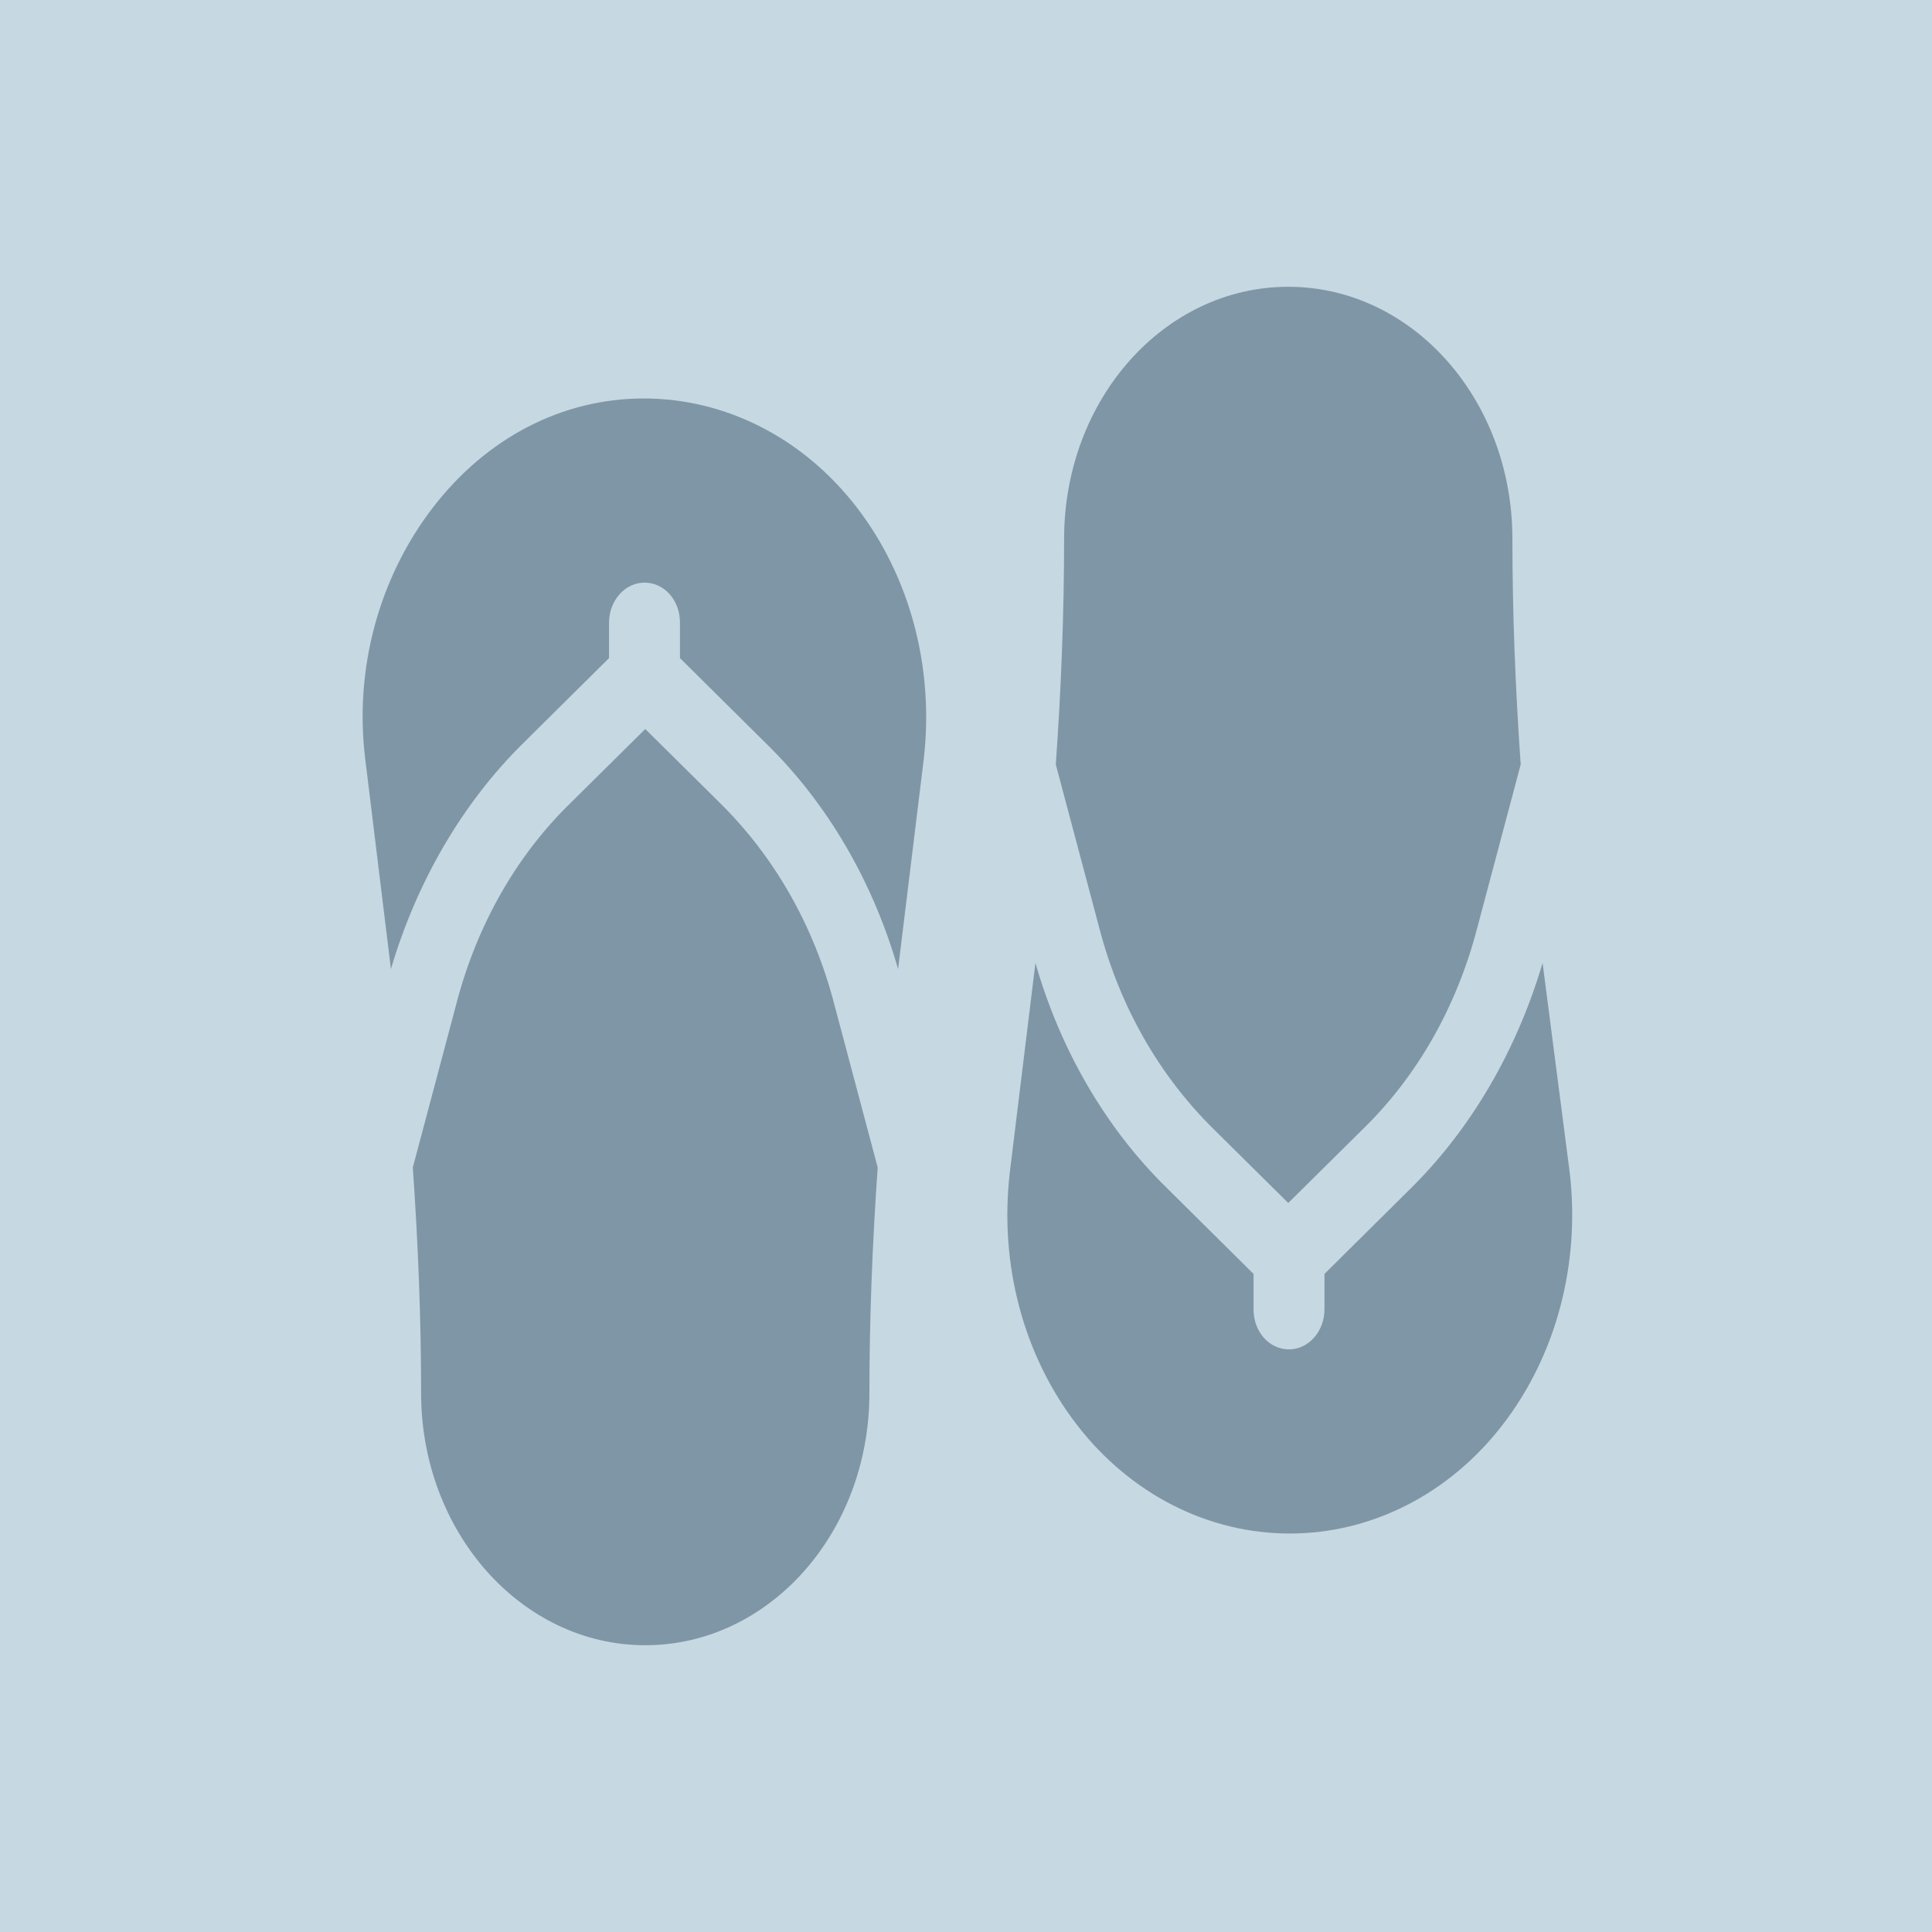
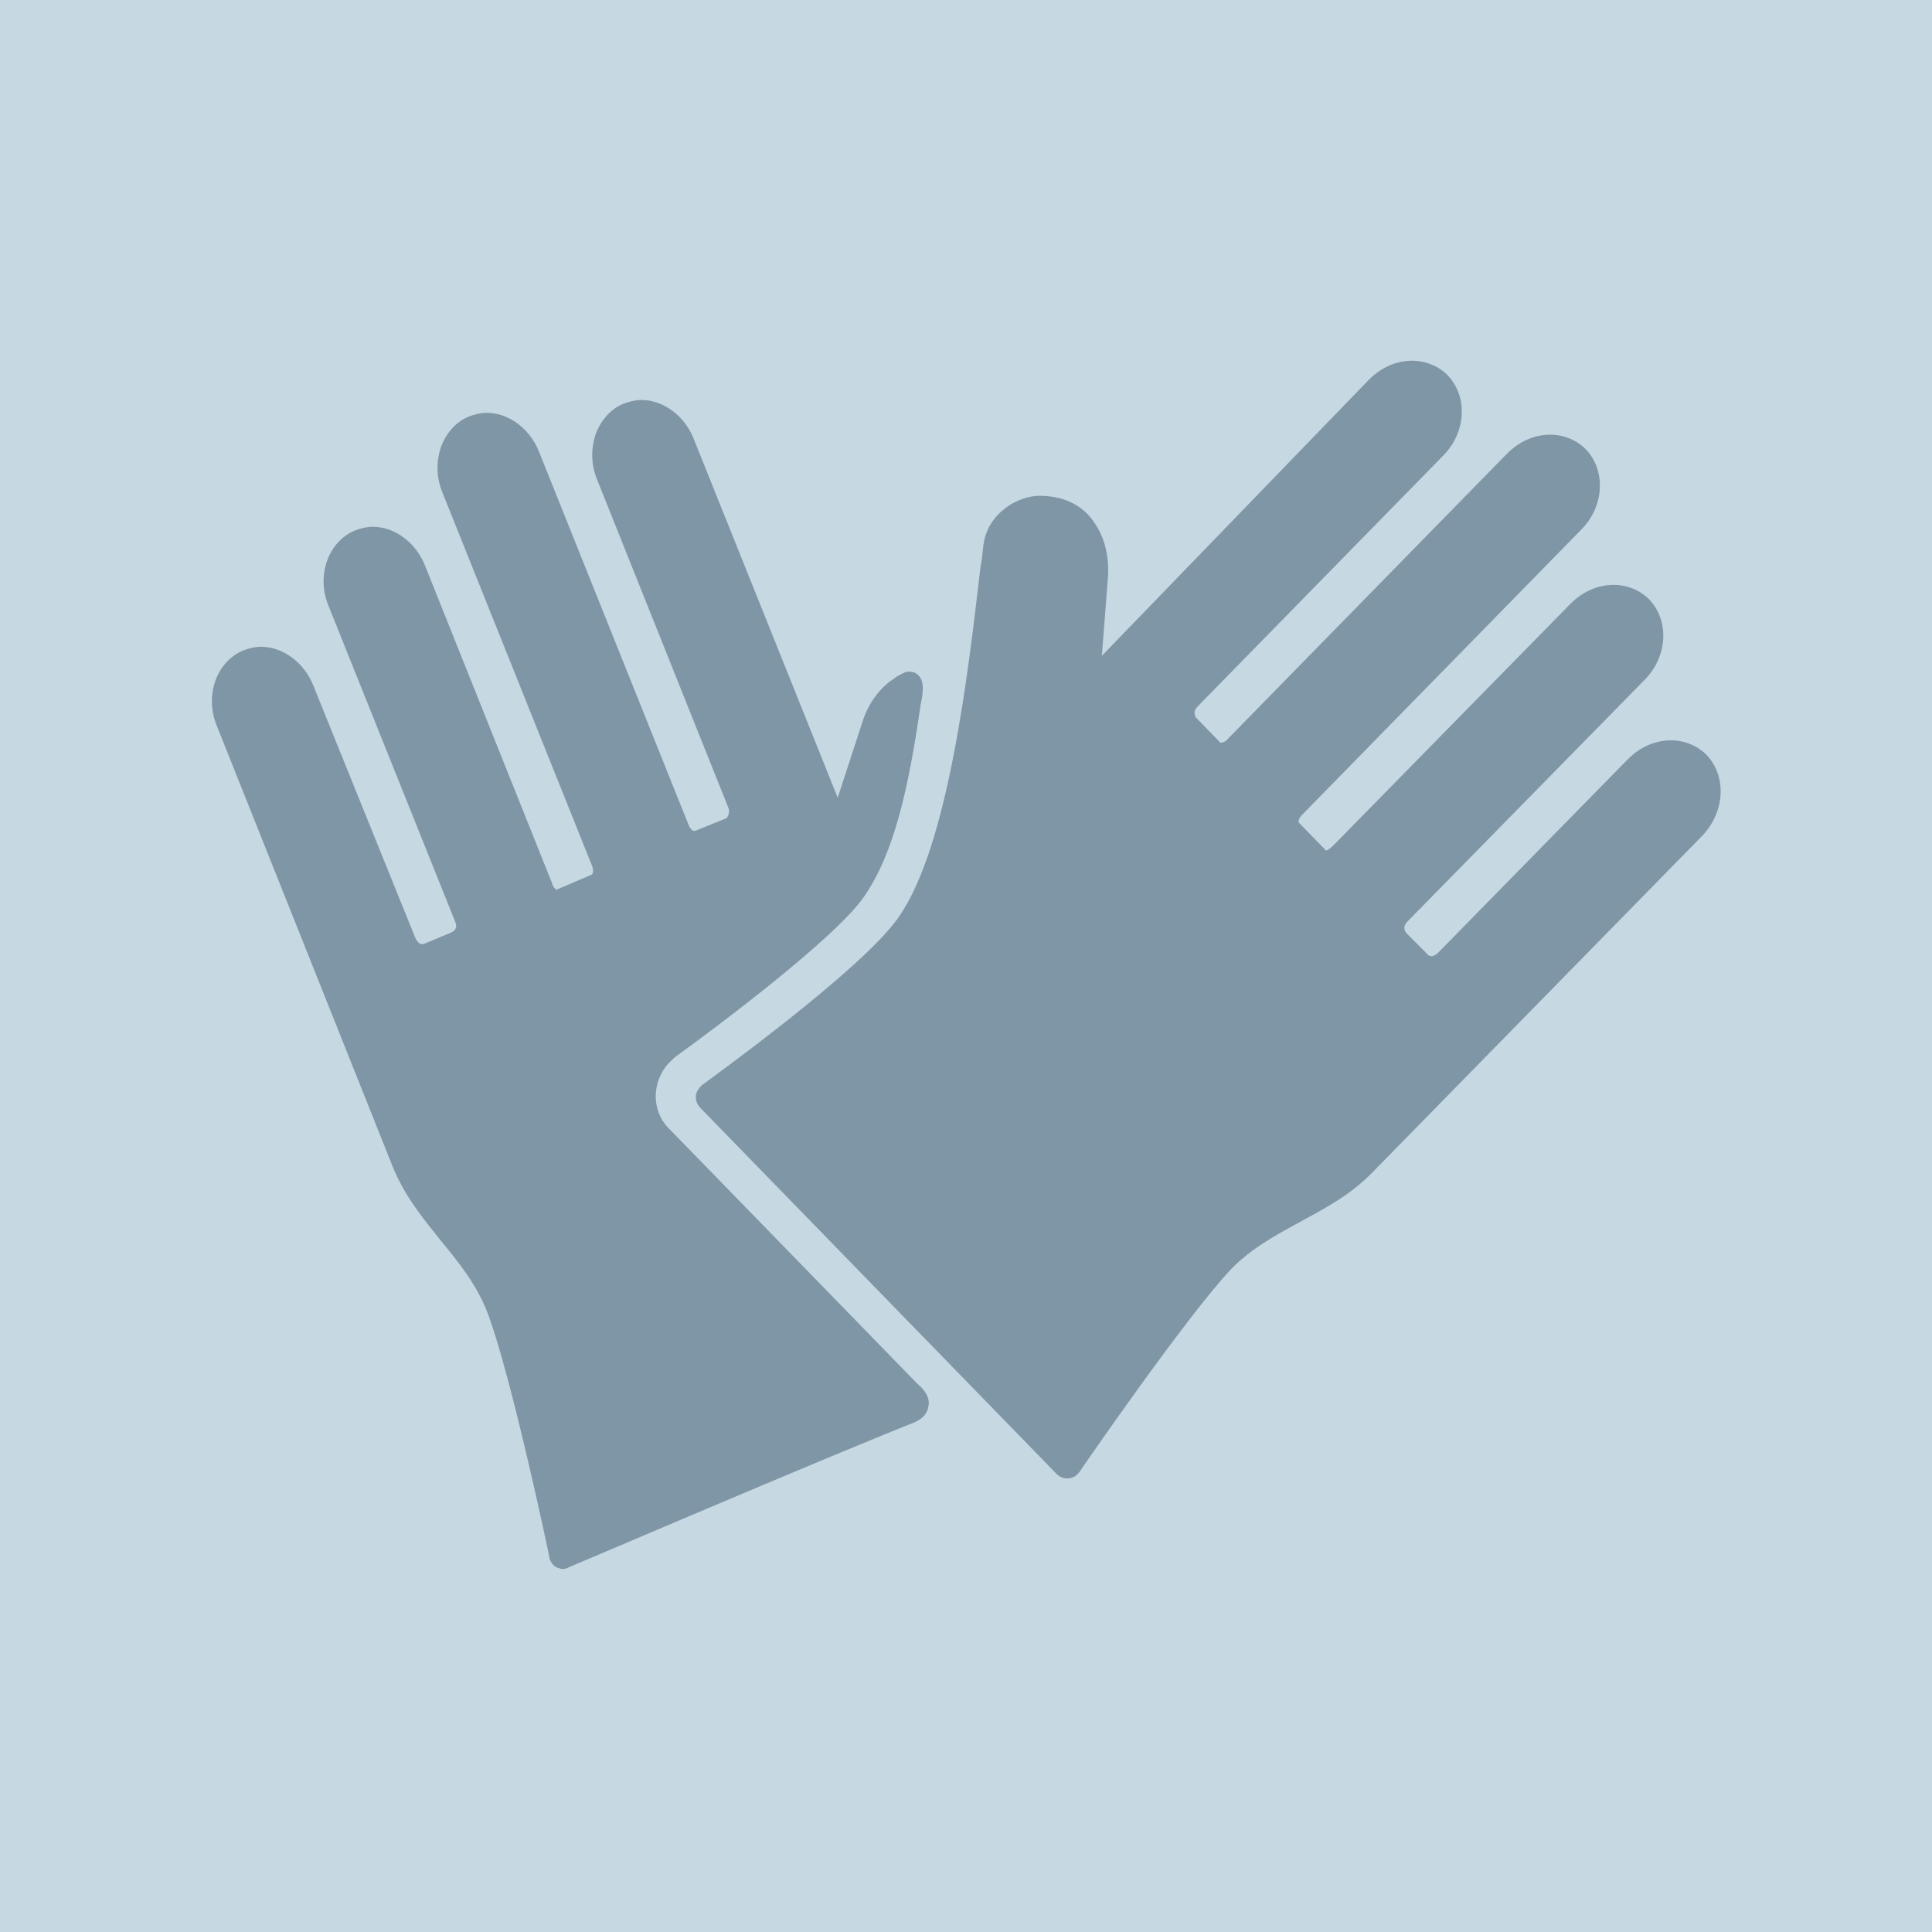
<svg xmlns="http://www.w3.org/2000/svg" version="1.1" id="man" x="0px" y="0px" width="256px" height="256px" viewBox="0 0 256 256" enable-background="new 0 0 256 256" xml:space="preserve">
  <rect fill="#C6D8E1" width="256" height="256" />
  <g>
-     <g>
-       <path fill="#7F96A6" d="M51.8,128.4c3.4-11.5,9.4-21.9,17.5-29.9l11.4-11.3v-4.7c0-2.9,2.1-5.3,4.7-5.3c2.6,0,4.7,2.3,4.7,5.3v4.7    l11.4,11.3c8.2,8,14.2,18.4,17.5,29.9l3.4-27.8c1.4-12.1-1.8-24.2-8.9-33.4c-7.1-9.2-17.4-14.4-28.2-14.4S64.5,58,57.4,67.2    c-7.1,9.2-10.5,21.3-9,33.4L51.8,128.4z" />
-       <path fill="#7F96A6" d="M110.5,132.9c-2.7-10.3-7.9-19.4-15.1-26.5l-9.9-9.8l-9.9,9.8c-7.2,7-12.4,16.2-15.1,26.5l-5.8,21.8    c0.7,10,1.1,20,1.1,29.9c0,18.4,13.3,33.4,29.7,33.4s29.7-14.9,29.7-33.4c0-10,0.4-20,1.1-29.9L110.5,132.9z" />
-     </g>
-     <g>
-       <path fill="#7F96A6" d="M204.4,127.6c-3.4,11.5-9.4,21.9-17.5,29.9l-11.4,11.3v4.7c0,2.9-2.1,5.3-4.7,5.3c-2.6,0-4.7-2.3-4.7-5.3    v-4.7l-11.4-11.3c-8.2-8-14.2-18.4-17.5-29.9l-3.4,27.8c-1.4,12.1,1.8,24.2,8.9,33.4c7.1,9.2,17.4,14.4,28.2,14.4    s21.1-5.2,28.2-14.4c7.1-9.2,10.3-21.3,8.9-33.4L204.4,127.6z" />
-       <path fill="#7F96A6" d="M145.7,123.1c2.7,10.3,7.9,19.4,15.1,26.5l9.9,9.8l9.9-9.8c7.2-7,12.4-16.2,15.1-26.5l5.8-21.8    c-0.7-10-1.1-20-1.1-29.9c0-18.5-13.3-33.4-29.7-33.4S141,52.9,141,71.4c0,10-0.4,20-1.1,29.9L145.7,123.1z" />
-     </g>
+     <path fill="#7F96A6" d="M226.1,100c-1.2-1.2-2.9-1.9-4.7-1.9c-2.1,0-4.1,0.9-5.7,2.5l-25.1,25.6c-0.2,0.2-0.6,0.5-0.9,0.5   c-0.2,0-0.4-0.1-0.4-0.1l-2.8-2.8c-0.4-0.4-0.7-1,0-1.7L218,90c3-3.1,3.2-7.8,0.5-10.6c-1.2-1.2-2.9-1.9-4.7-1.9   c-2.1,0-4.1,0.9-5.7,2.5l-31.4,32c-0.6,0.6-0.9,0.7-1,0.7l-3.6-3.7c-0.1-0.2,0-0.6,0.5-1.1l37-37.8c3-3.1,3.2-7.8,0.5-10.6   c-1.2-1.2-2.9-1.9-4.7-1.9c-2.1,0-4.1,0.9-5.7,2.5l-37,37.8c-0.3,0.4-0.7,0.5-0.9,0.5c-0.1,0-0.2,0-0.2-0.1l-3.2-3.3   c-0.1-0.3-0.3-0.8,0.3-1.4l32.6-33.3c3-3.1,3.2-7.8,0.5-10.6c-1.2-1.2-2.9-1.9-4.7-1.9c-2.1,0-4.1,0.9-5.7,2.5L146,86.9l0.8-10.3   c0.2-2.8-0.4-5.3-1.7-7.2l0,0c-1.5-2.4-4.1-3.7-7.3-3.7l-0.1,0c-2.8,0-6.9,2.3-7.4,6.6c-0.1,0.9-0.2,1.9-0.4,3   c-1.6,13.7-4.2,36.7-10.8,46.2c-4.9,7.1-25.9,22.1-26.1,22.3l-0.1,0.1c-0.4,0.4-0.7,0.9-0.7,1.4c0,0.6,0.2,1.1,0.6,1.5l47.2,48.5   c0.4,0.4,0.9,0.6,1.4,0.6l0.1,0c0.5,0,1.1-0.3,1.4-0.7l0.1-0.1c0.1-0.2,14.3-20.8,20.1-26.9c2.6-2.7,5.7-4.4,9-6.2   c3.3-1.8,6.8-3.6,9.8-6.7l43.7-44.6C228.6,107.5,228.8,102.8,226.1,100z" />
+     <path fill="#7F96A6" d="M121.6,183.4l-33-33.9c-1.2-1.2-1.8-2.9-1.7-4.6c0.1-1.7,0.9-3.4,2.2-4.5l0.3-0.3   c5.7-4.1,21.4-15.9,25.1-21.3c4-5.8,5.9-14.4,7.5-25.5c0.4-1.8,0.4-3-0.2-3.7c-0.3-0.4-0.8-0.6-1.3-0.6c-0.2,0-0.4,0-0.6,0.1   c-0.7,0.3-1.2,0.6-1.4,0.8l0,0c-1.9,1.2-3.5,3.3-4.3,6l-3.2,9.8L91.9,58.1c-1.2-3-4-5.1-6.9-5.1c-0.8,0-1.6,0.2-2.4,0.5   c-1.7,0.7-3,2.2-3.7,4.1c-0.6,1.9-0.6,3.9,0.2,5.9L96.5,107c0.3,0.7-0.1,1.2-0.2,1.4l-4.2,1.7c0,0,0,0-0.1,0   c-0.4,0-0.7-0.6-0.8-0.9L71.4,59.8c-1.2-3-4-5.1-6.9-5.1c-0.8,0-1.6,0.2-2.4,0.5c-1.7,0.7-3,2.2-3.7,4.1c-0.6,1.9-0.6,3.9,0.2,5.9   l19.8,49.4c0.3,0.7,0.2,1.1,0,1.3l-4.7,2l0,0c-0.1-0.1-0.4-0.3-0.6-1L56.3,74.9c-1.2-3-4-5.1-6.9-5.1c-0.8,0-1.6,0.2-2.4,0.5   c-3.5,1.5-5.1,5.9-3.5,9.9l16.8,41.9c0.4,0.9-0.1,1.3-0.6,1.5l-3.6,1.5c0,0-0.1,0-0.2,0c0,0,0,0,0,0c-0.1,0-0.5,0-0.9-0.9   L41.5,90.8c-1.2-3-4-5.1-6.9-5.1c-0.8,0-1.6,0.2-2.4,0.5c-3.5,1.5-5.1,5.9-3.5,9.9L52,154.5c1.6,4,4.1,7,6.5,10   c2.4,2.9,4.6,5.7,6,9.2c3.1,7.9,8.3,32.5,8.3,32.7l0,0.1c0.2,0.5,0.5,1,1,1.2c0.3,0.1,0.5,0.2,0.8,0.2c0.3,0,0.5-0.1,0.7-0.2   c0.3-0.1,34.4-14.7,45.8-19.2c1.4-0.6,1.8-1.4,1.9-2.1C123.4,185,122,183.7,121.6,183.4z" />
  </g>
</svg>
